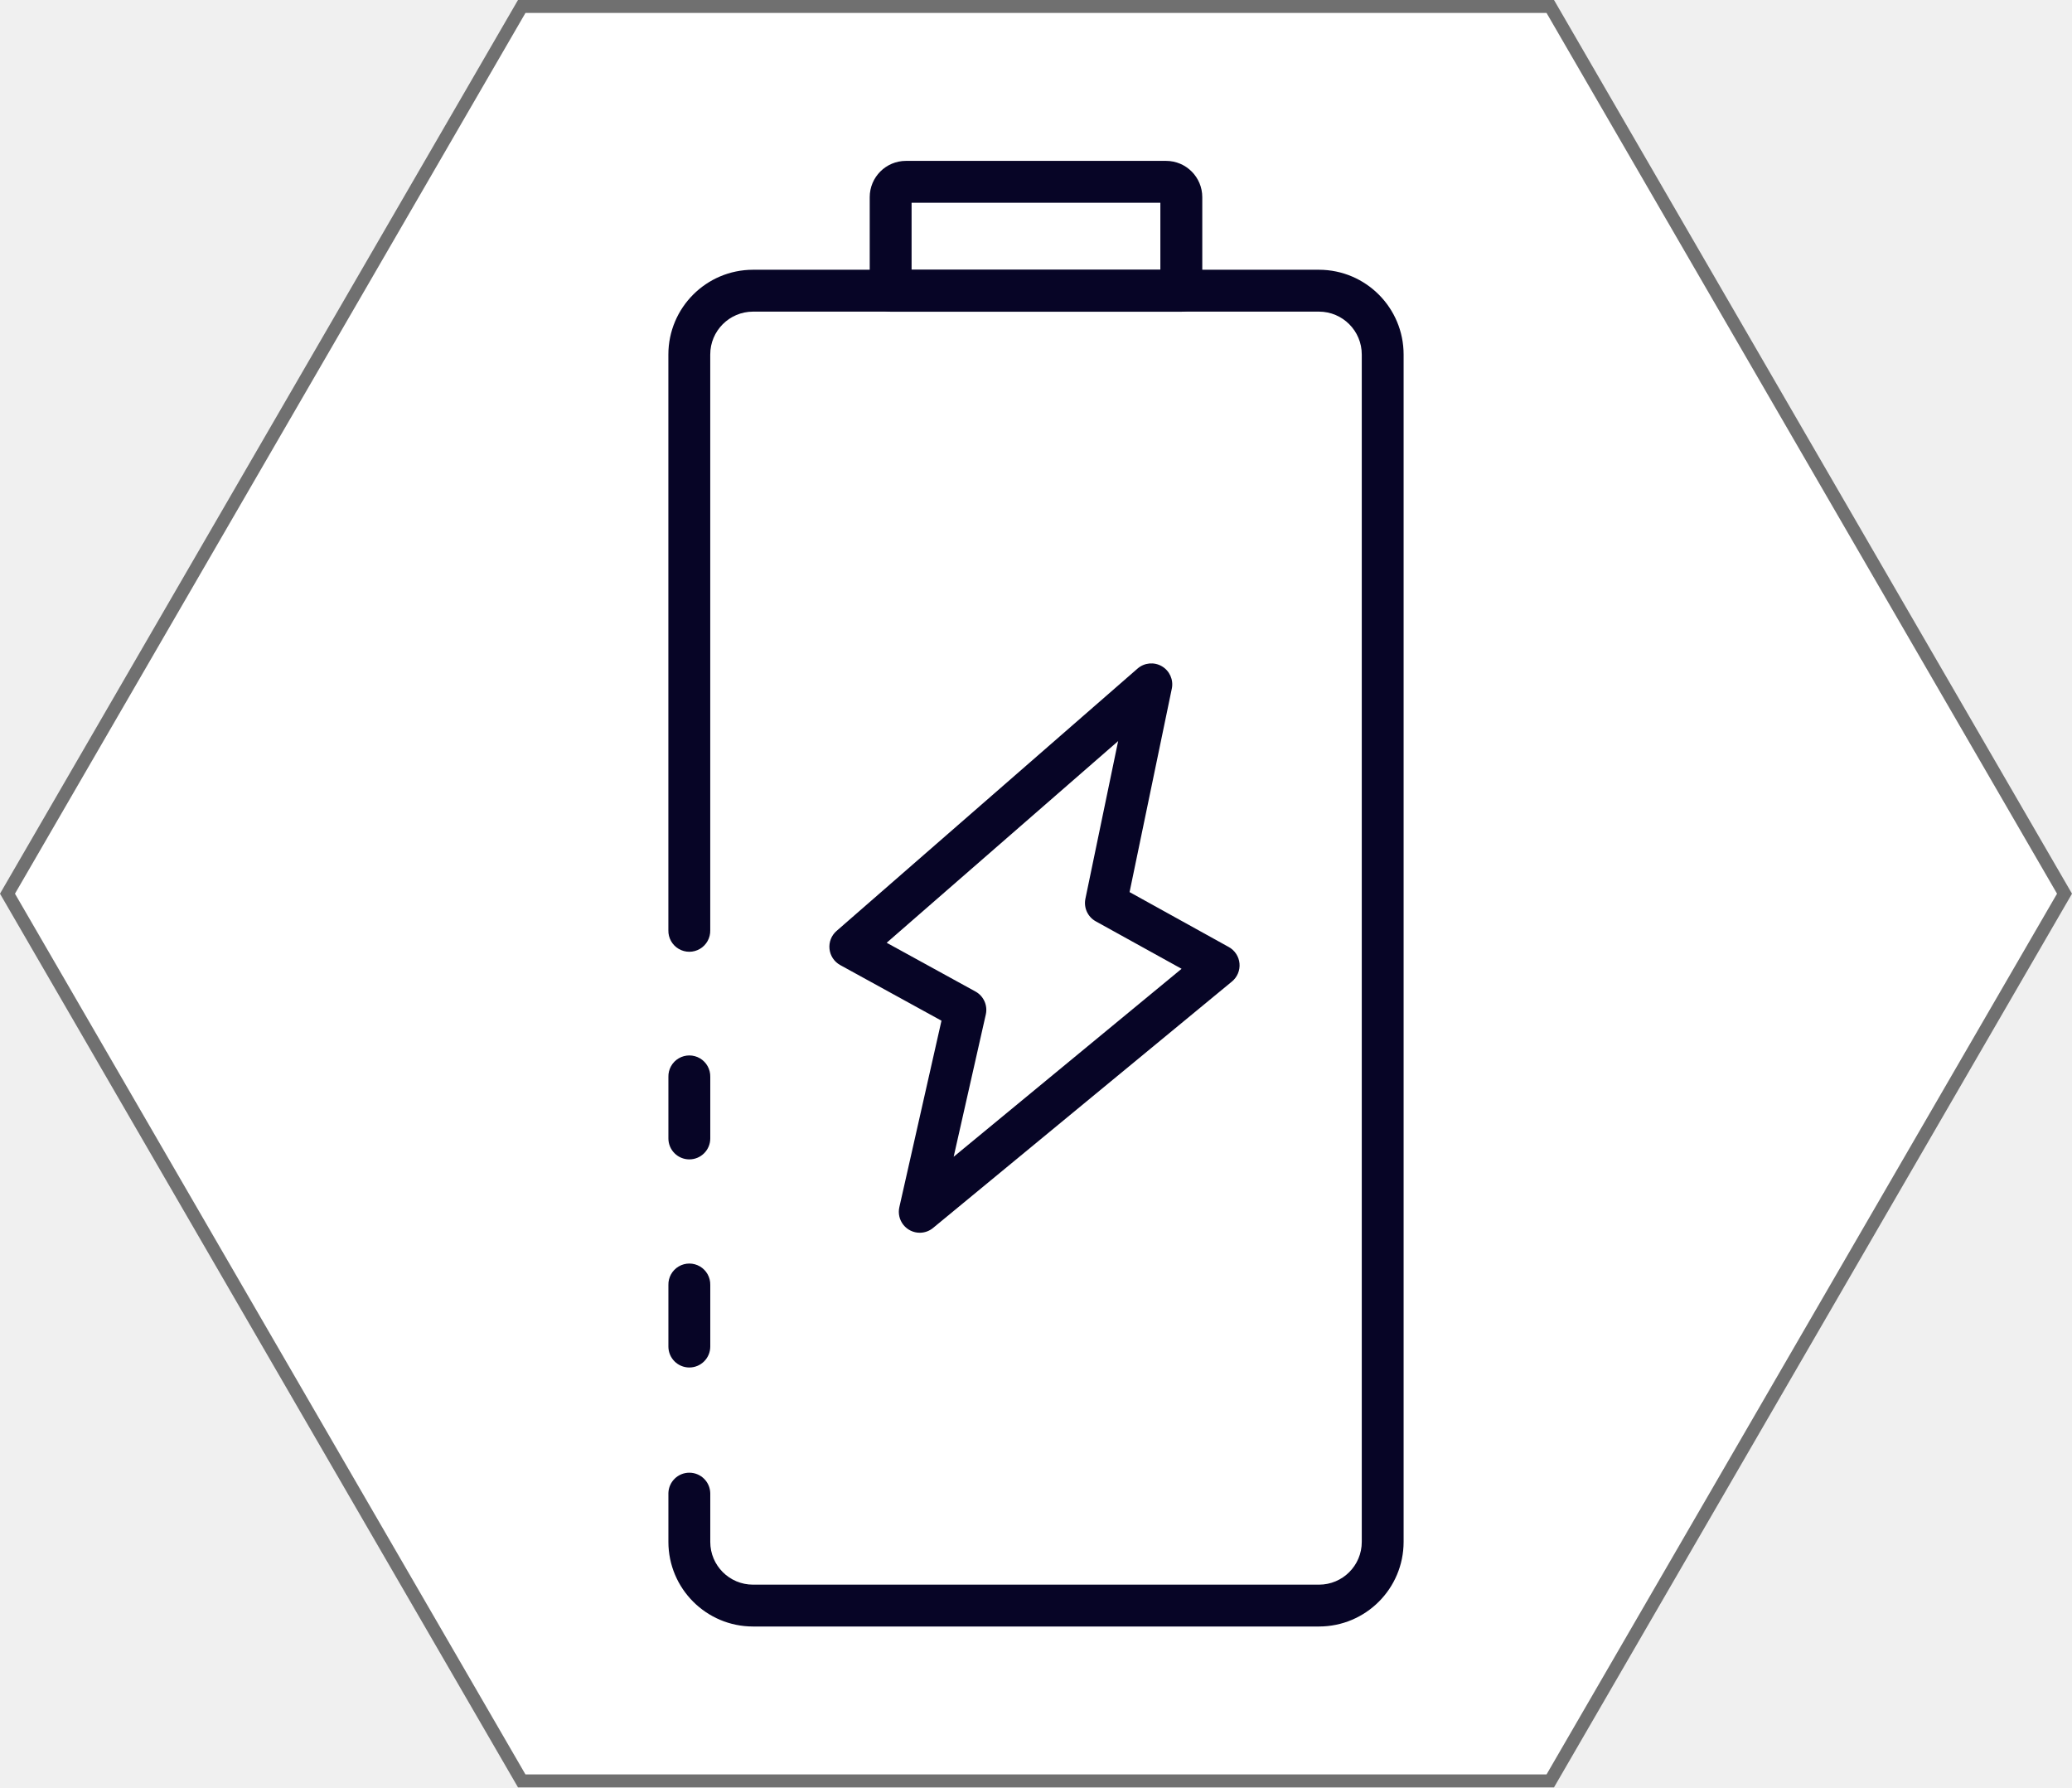
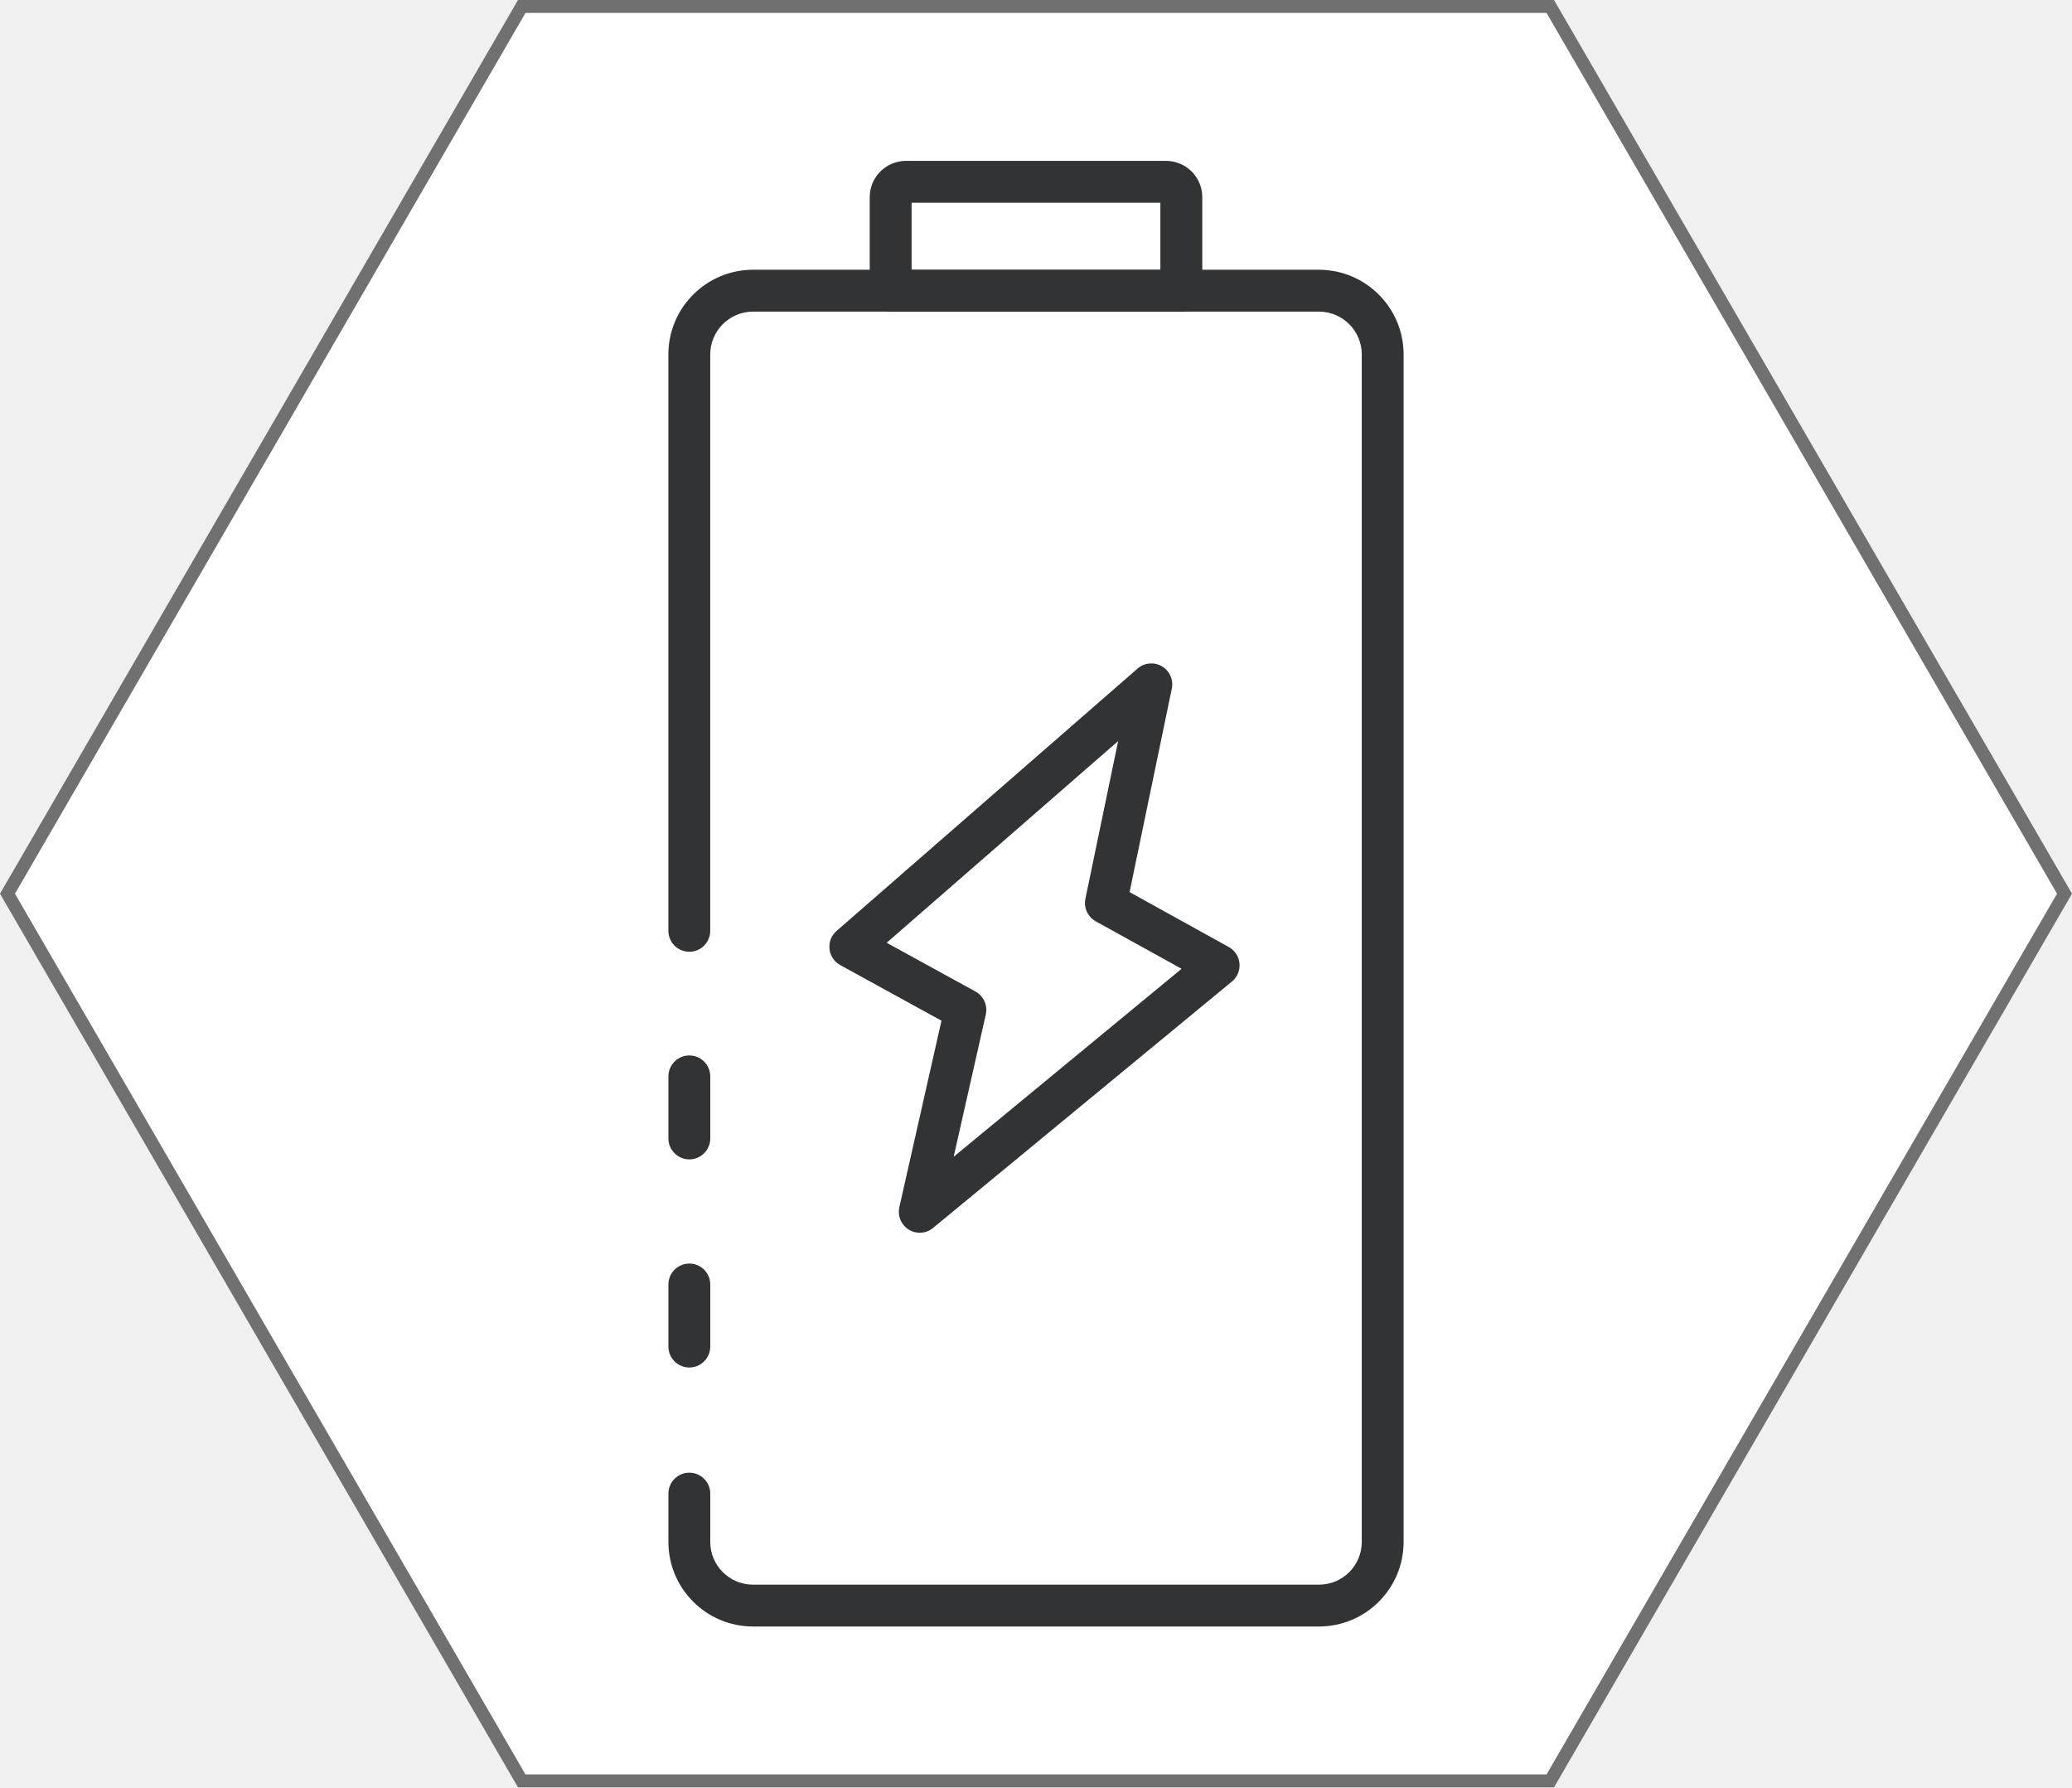
<svg xmlns="http://www.w3.org/2000/svg" width="160" height="138" viewBox="0 0 160 138">
  <defs>
    <style>
      .cls-1 {
        fill: #fff;
      }

      .cls-2 {
-         fill: #070526;
+         fill: #313334 ;
      }

      .cls-3, .cls-4 {
        stroke: none;
      }

      .cls-4 {
        fill: #707070;
      }
    </style>
  </defs>
  <g id="Gruppe_1" data-name="Gruppe 1" transform="translate(-120 -528)">
    <g id="Polygon_2" data-name="Polygon 2" class="cls-1" transform="translate(120 528)">
      <path class="cls-3" d="M 119.712 137.5 L 40.288 137.5 L 0.578 69 L 40.288 0.5 L 119.712 0.5 L 159.422 69 L 119.712 137.5 Z" />
      <path class="cls-4" d="M 40.576 1 L 1.156 69 L 40.576 137 L 119.424 137 L 158.844 69 L 119.424 1 L 40.576 1 M 40 0 L 120 0 L 160 69 L 120 138 L 40 138 L 0 69 L 40 0 Z" />
    </g>
    <g id="charge" transform="translate(171.614 540.421)">
      <path id="Pfad_2" data-name="Pfad 2" class="cls-2" d="M21.057,52.736a1.617,1.617,0,0,1-1.617-1.617V46.367a1.617,1.617,0,1,1,3.233,0v4.753A1.617,1.617,0,0,1,21.057,52.736Z" transform="translate(-19.44 24.357)" />
      <path id="Pfad_3" data-name="Pfad 3" class="cls-2" d="M69.682,111.952H25.971a6.537,6.537,0,0,1-6.531-6.531v-3.767a1.617,1.617,0,0,1,3.233,0v3.767a3.3,3.3,0,0,0,3.3,3.3H69.682a3.3,3.3,0,0,0,3.3-3.3V13.747a3.309,3.309,0,0,0-3.3-3.314H25.971a3.309,3.309,0,0,0-3.3,3.314V58.2a1.617,1.617,0,1,1-3.233,0V13.747A6.545,6.545,0,0,1,25.971,7.2H69.682a6.545,6.545,0,0,1,6.531,6.547v91.674a6.537,6.537,0,0,1-6.531,6.531Z" transform="translate(-19.44 1.206)" />
      <path id="Pfad_4" data-name="Pfad 4" class="cls-2" d="M21.057,62.676a1.617,1.617,0,0,1-1.617-1.617V56.307a1.617,1.617,0,1,1,3.233,0v4.753A1.617,1.617,0,0,1,21.057,62.676Z" transform="translate(-19.44 30.485)" />
      <path id="Pfad_5" data-name="Pfad 5" class="cls-2" d="M53.121,13.647H30.674a1.617,1.617,0,0,1-1.617-1.617V4.8a2.8,2.8,0,0,1,2.8-2.8H51.937a2.8,2.8,0,0,1,2.8,2.8v7.231A1.617,1.617,0,0,1,53.121,13.647ZM32.29,10.414H51.5V5.233H32.29Z" transform="translate(-13.511 -2)" />
      <path id="Pfad_6" data-name="Pfad 6" class="cls-2" d="M34.108,69.96a1.617,1.617,0,0,1-1.576-1.972l3.254-14.4-7.818-4.294a1.617,1.617,0,0,1-.285-2.635L50.928,26.4a1.617,1.617,0,0,1,2.645,1.547L50.311,43.659,57.972,47.9a1.617,1.617,0,0,1,.246,2.662L35.136,69.59a1.607,1.607,0,0,1-1.028.37ZM31.554,47.571l6.854,3.763a1.617,1.617,0,0,1,.8,1.778L36.727,64.094l17.6-14.513L47.7,45.916a1.617,1.617,0,0,1-.8-1.743L49.428,32Z" transform="translate(-14.699 12.797)" />
    </g>
  </g>
</svg>
